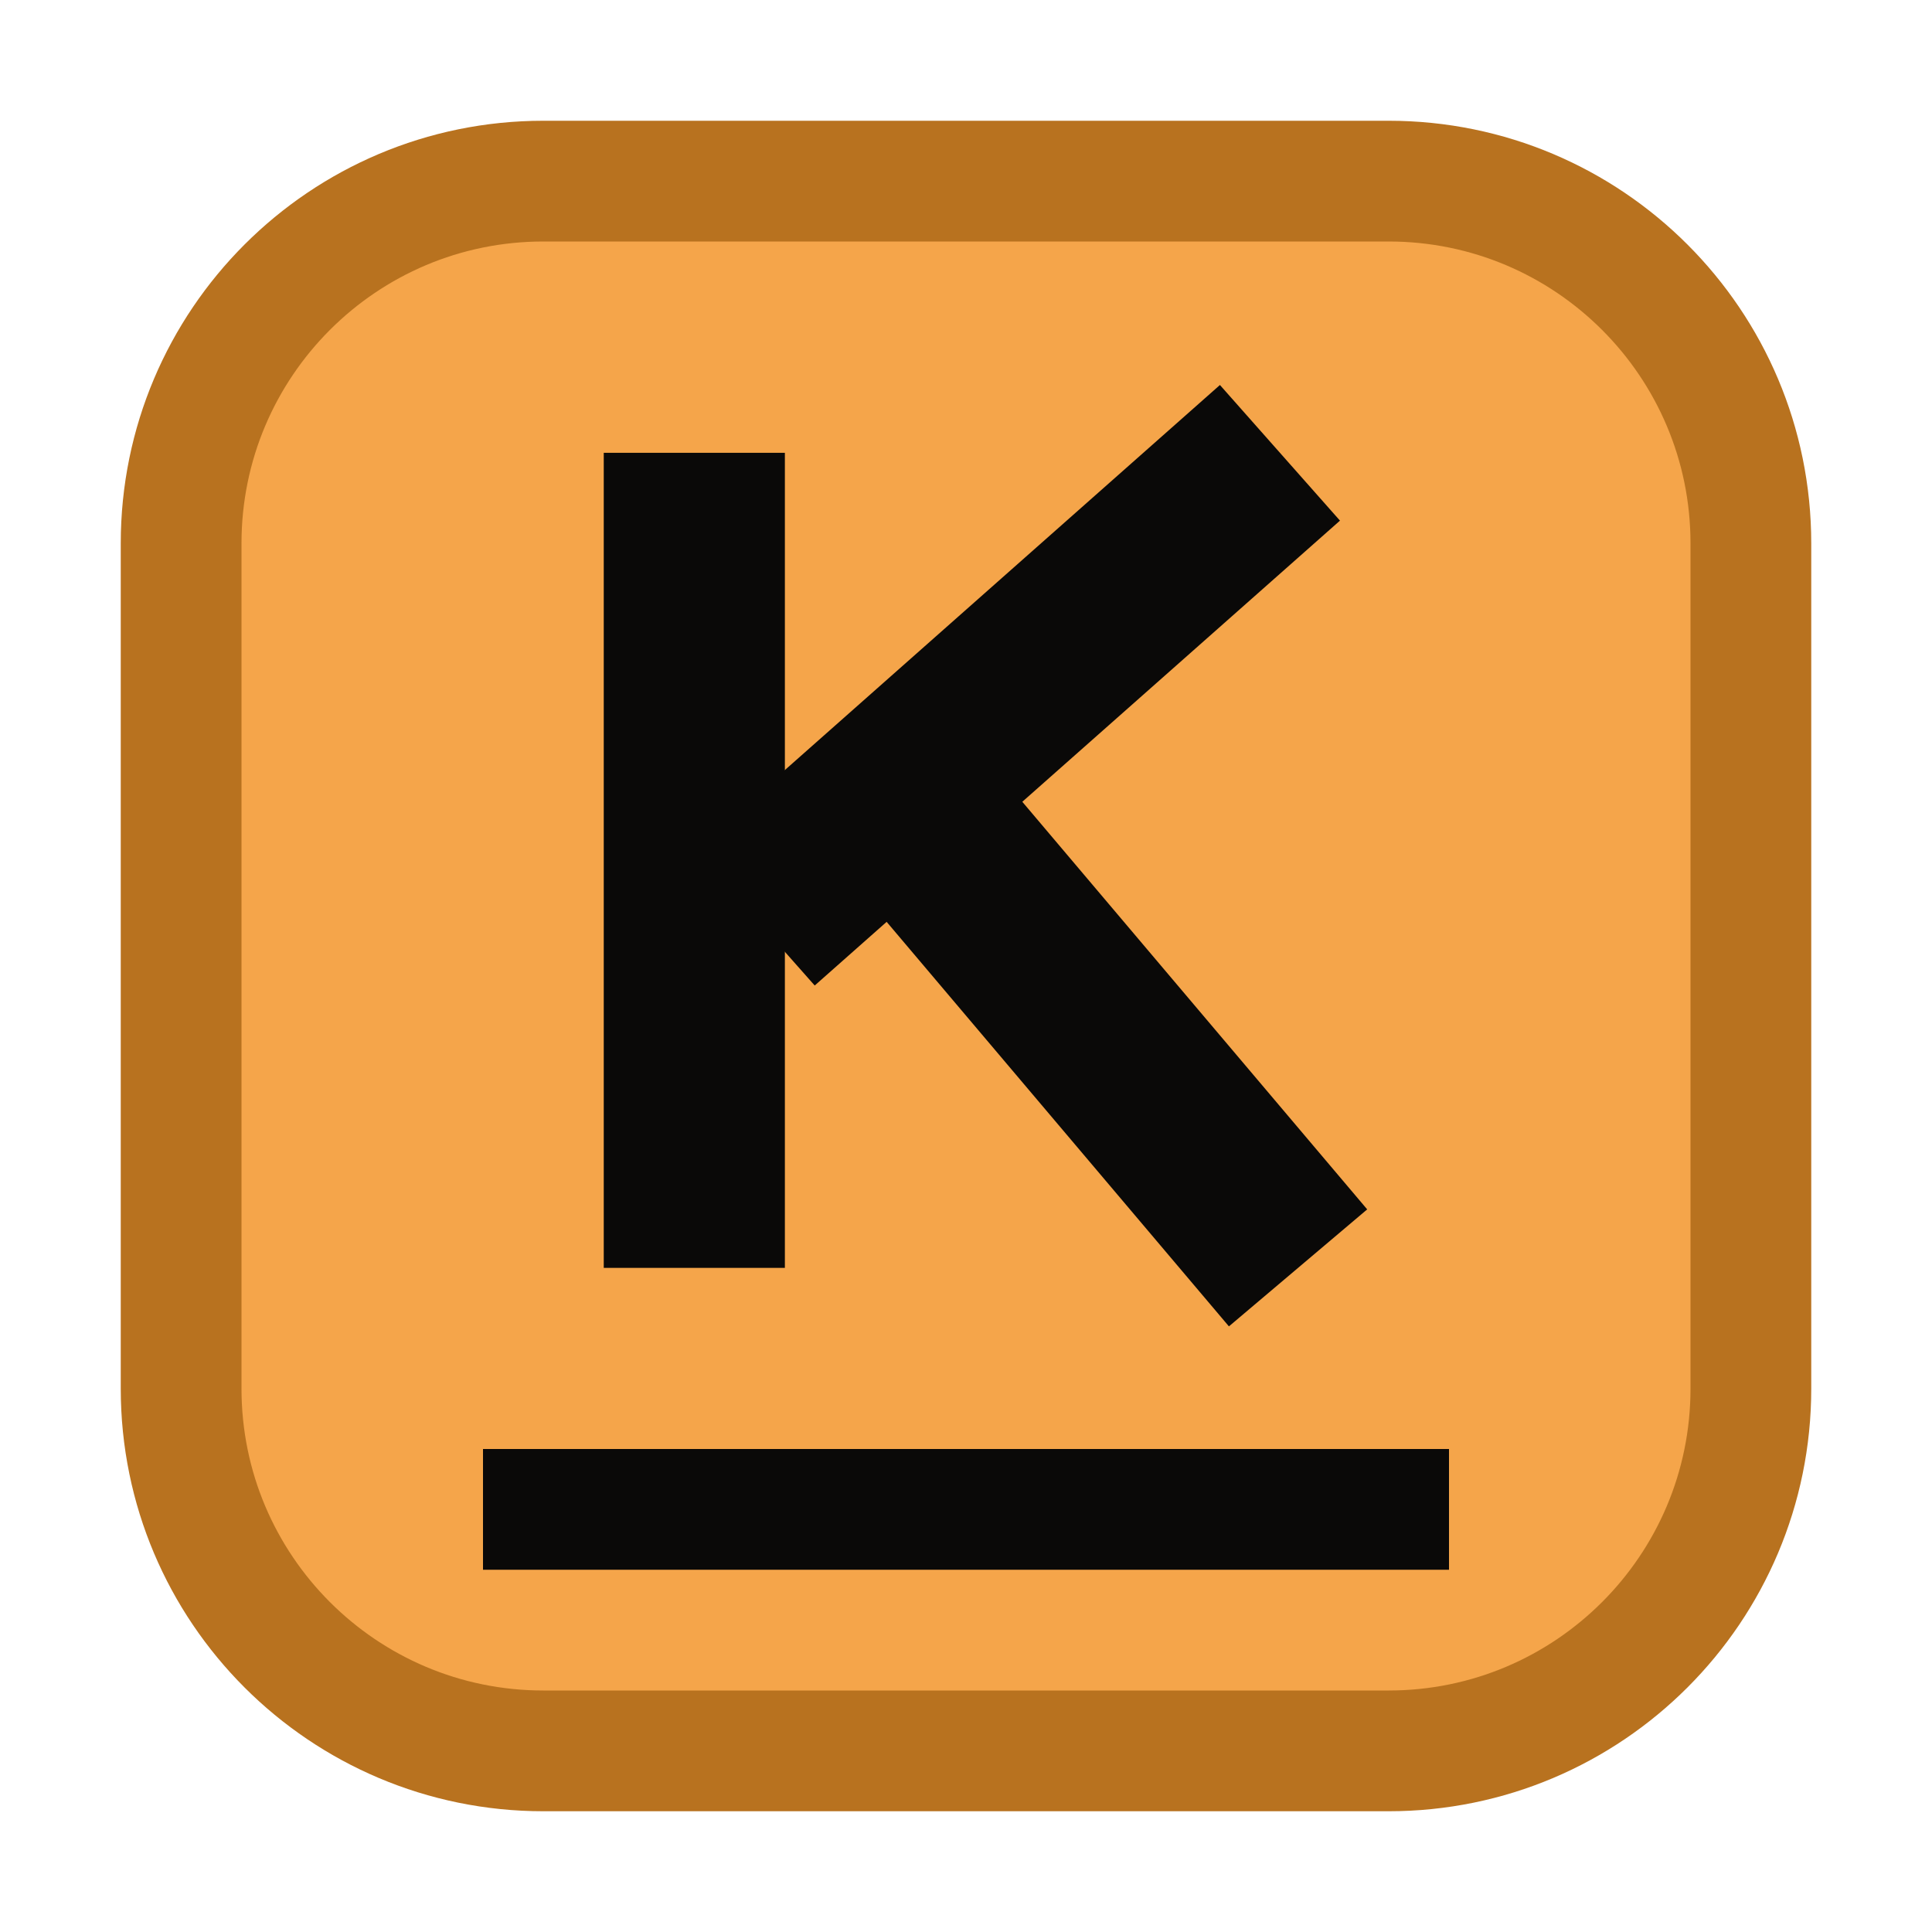
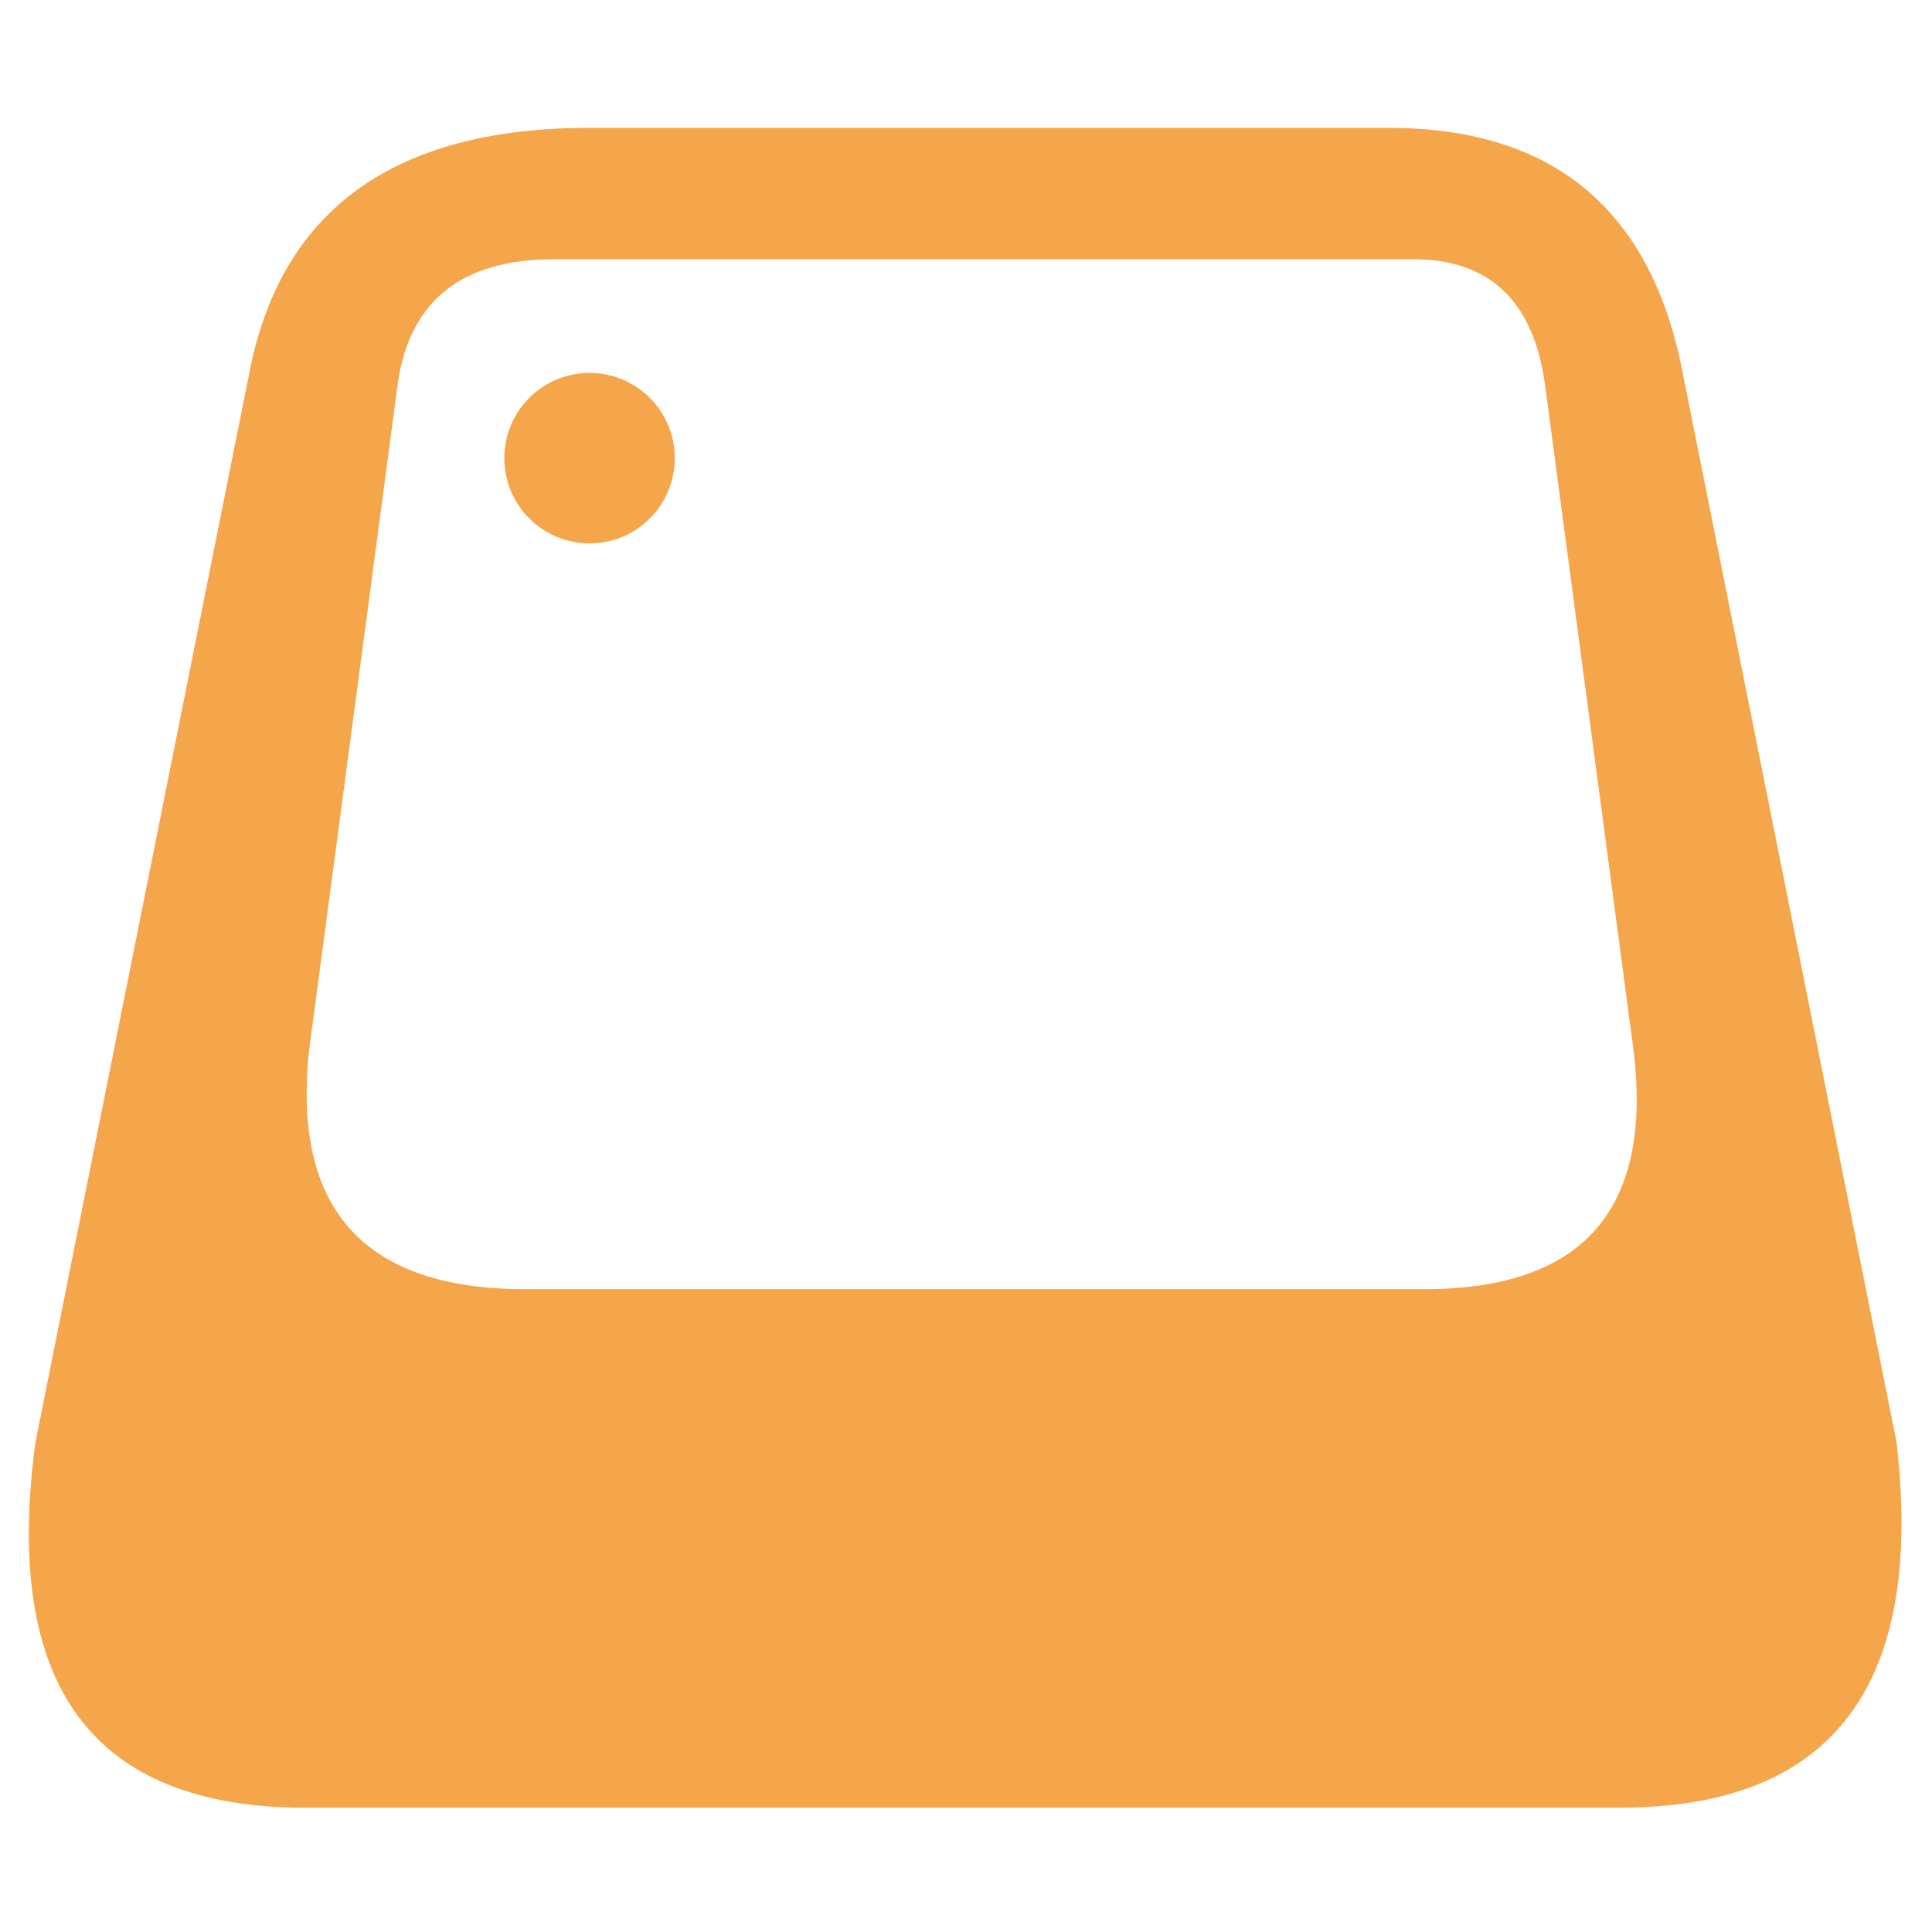
- <svg xmlns="http://www.w3.org/2000/svg" width="16" height="16" viewBox="0 0 16 16">
-   <rect x="1.5" y="1.5" width="13" height="13" rx="3" fill="#f5a54a" stroke="#b8721f" stroke-width="1" />
-   <g fill="none" stroke="#0a0908" stroke-width="1.5">
-     <path d="M5.75 3.75V10.5" />
-     <path d="M10.6 3.75L6.25 7.6" />
-     <path d="M7.45 6.6L10.75 10.5" />
-   </g>
-   <rect x="4" y="12" width="8" height="1" fill="#0a0908" />
+ <svg xmlns="http://www.w3.org/2000/svg" width="16" height="16" viewBox="354 384 544 544">
+   <path d="M520 420H745Q815 420 828 490L888 790Q900 893 810 893H440Q350 893 364 790L424 490Q437 420 520 420Z M510 457H752Q784 457 789 492L814 680Q822 747 755 747H502Q434 747 441 680L466 492Q471 457 510 457Z" fill="#f5a54a" fill-rule="evenodd" />
+   <circle cx="520" cy="513" r="24" fill="#f5a54a" />
</svg>
